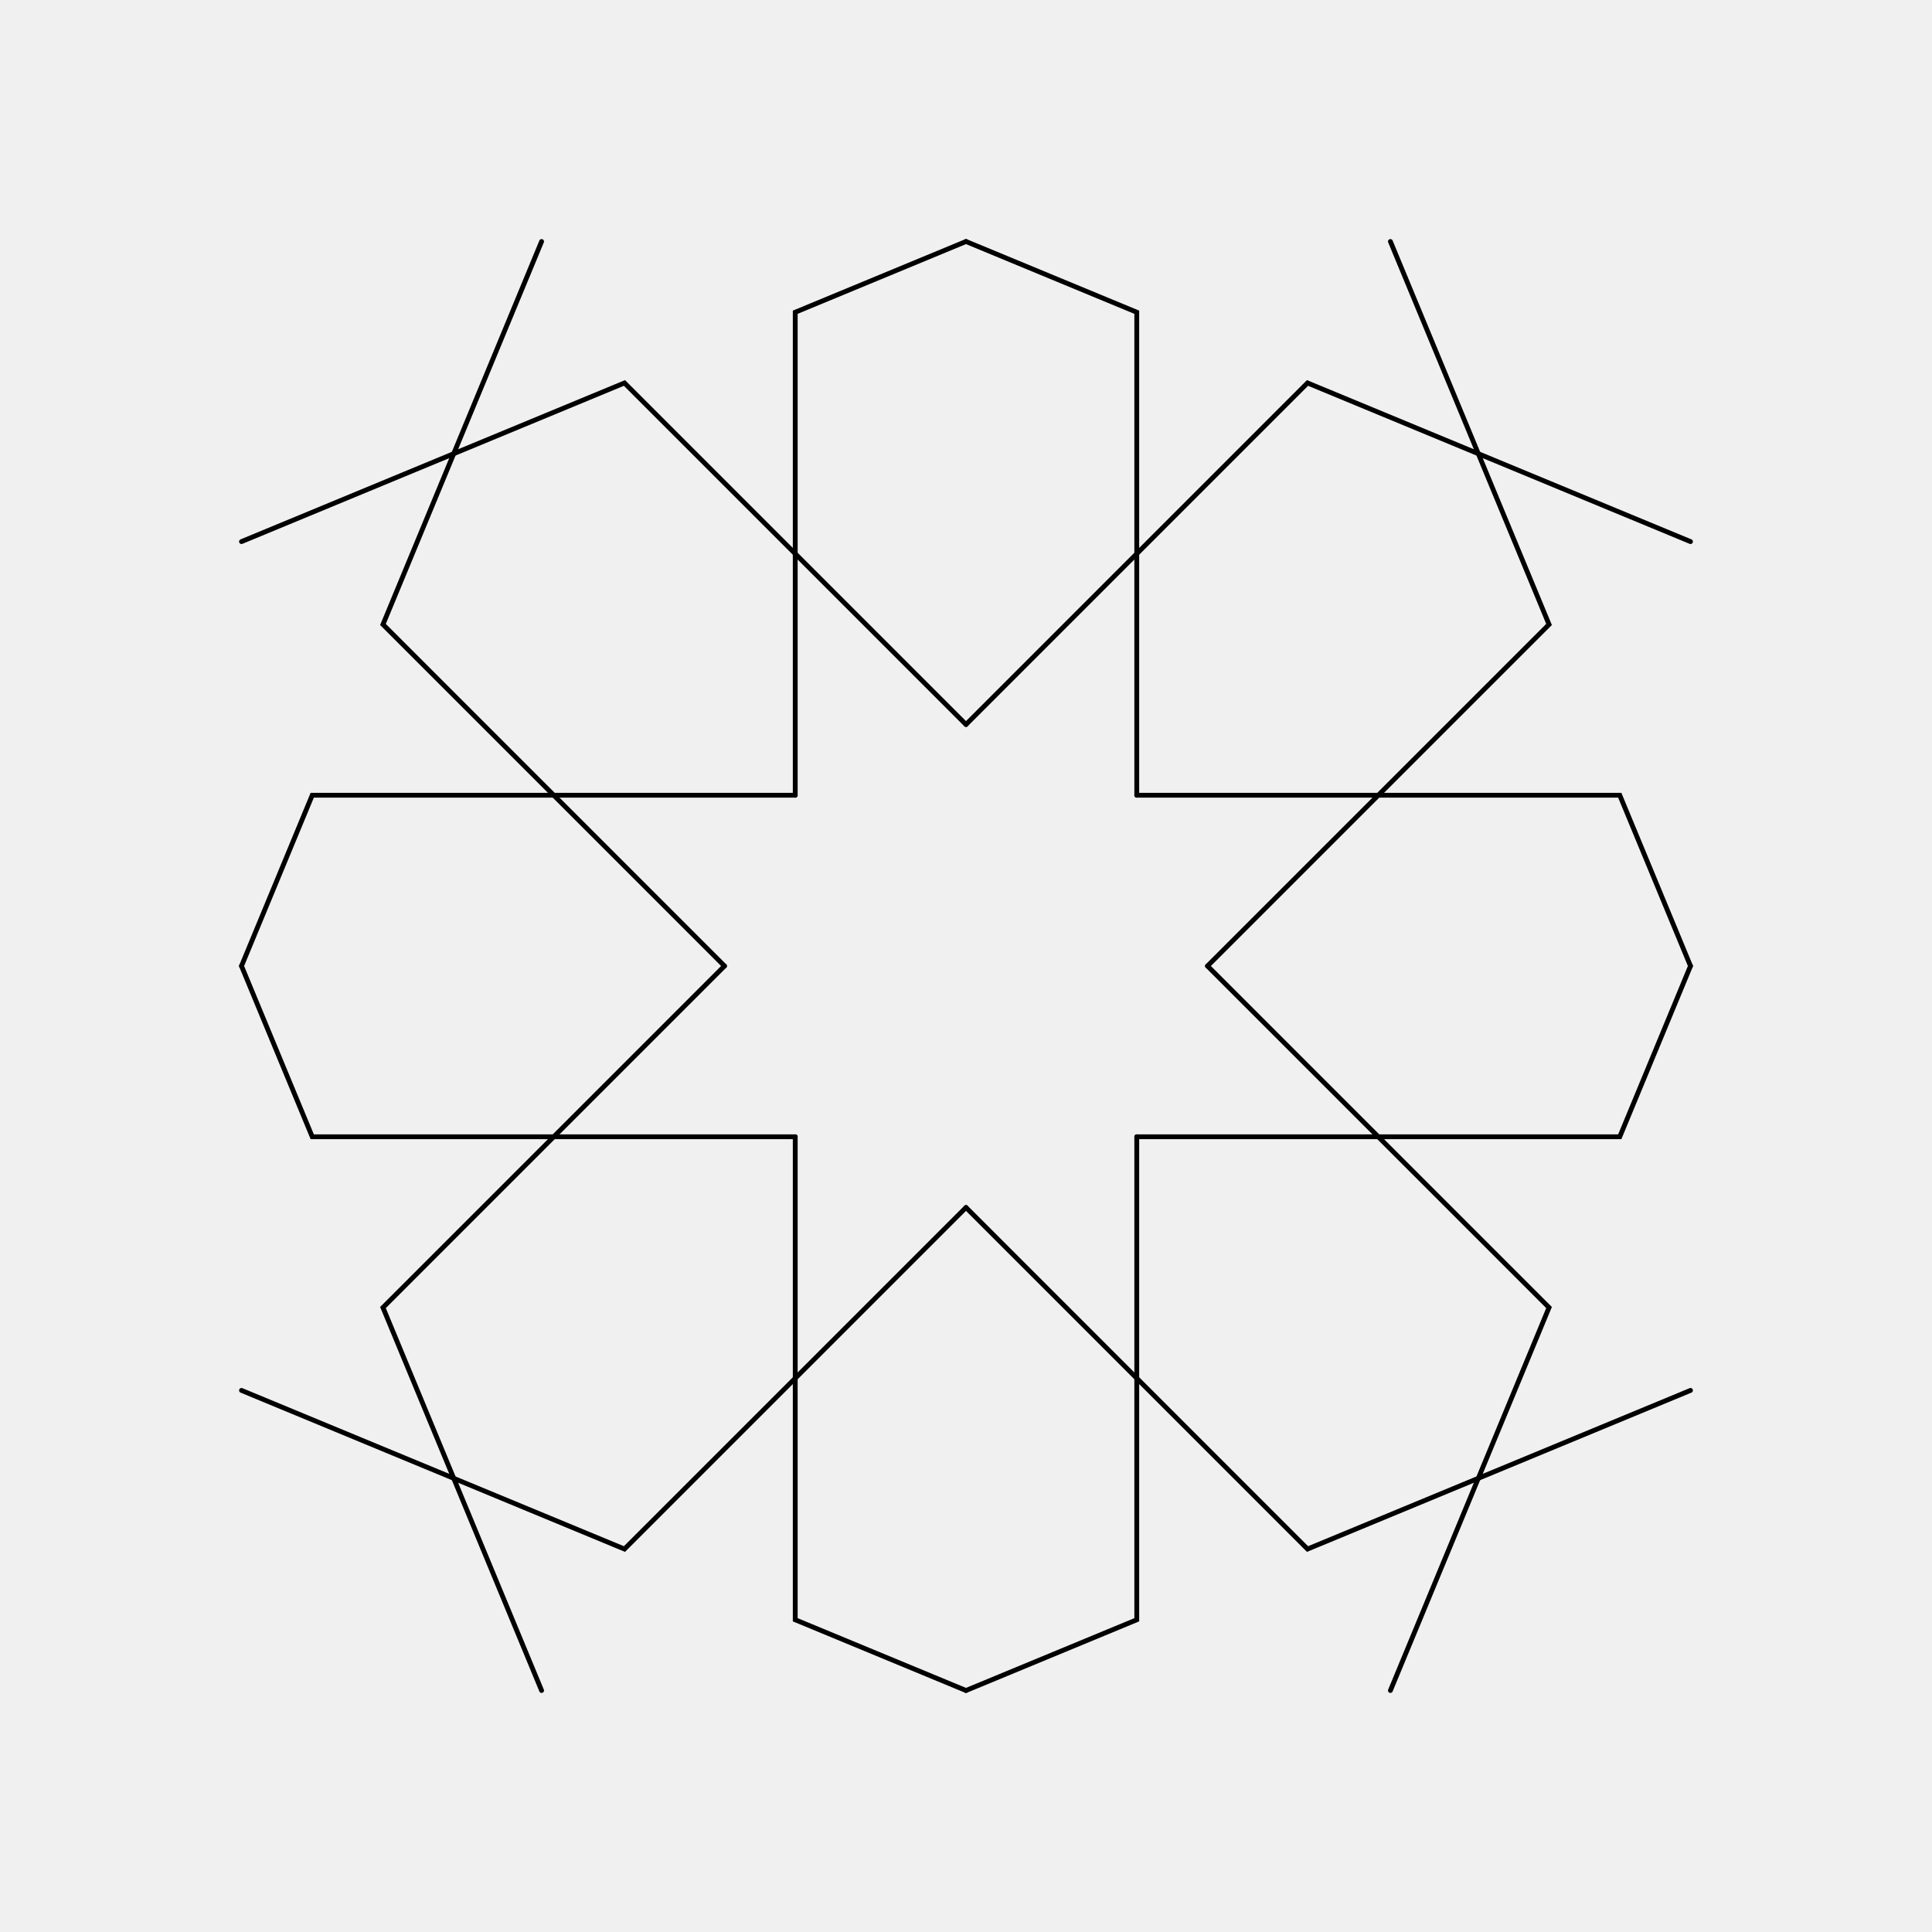
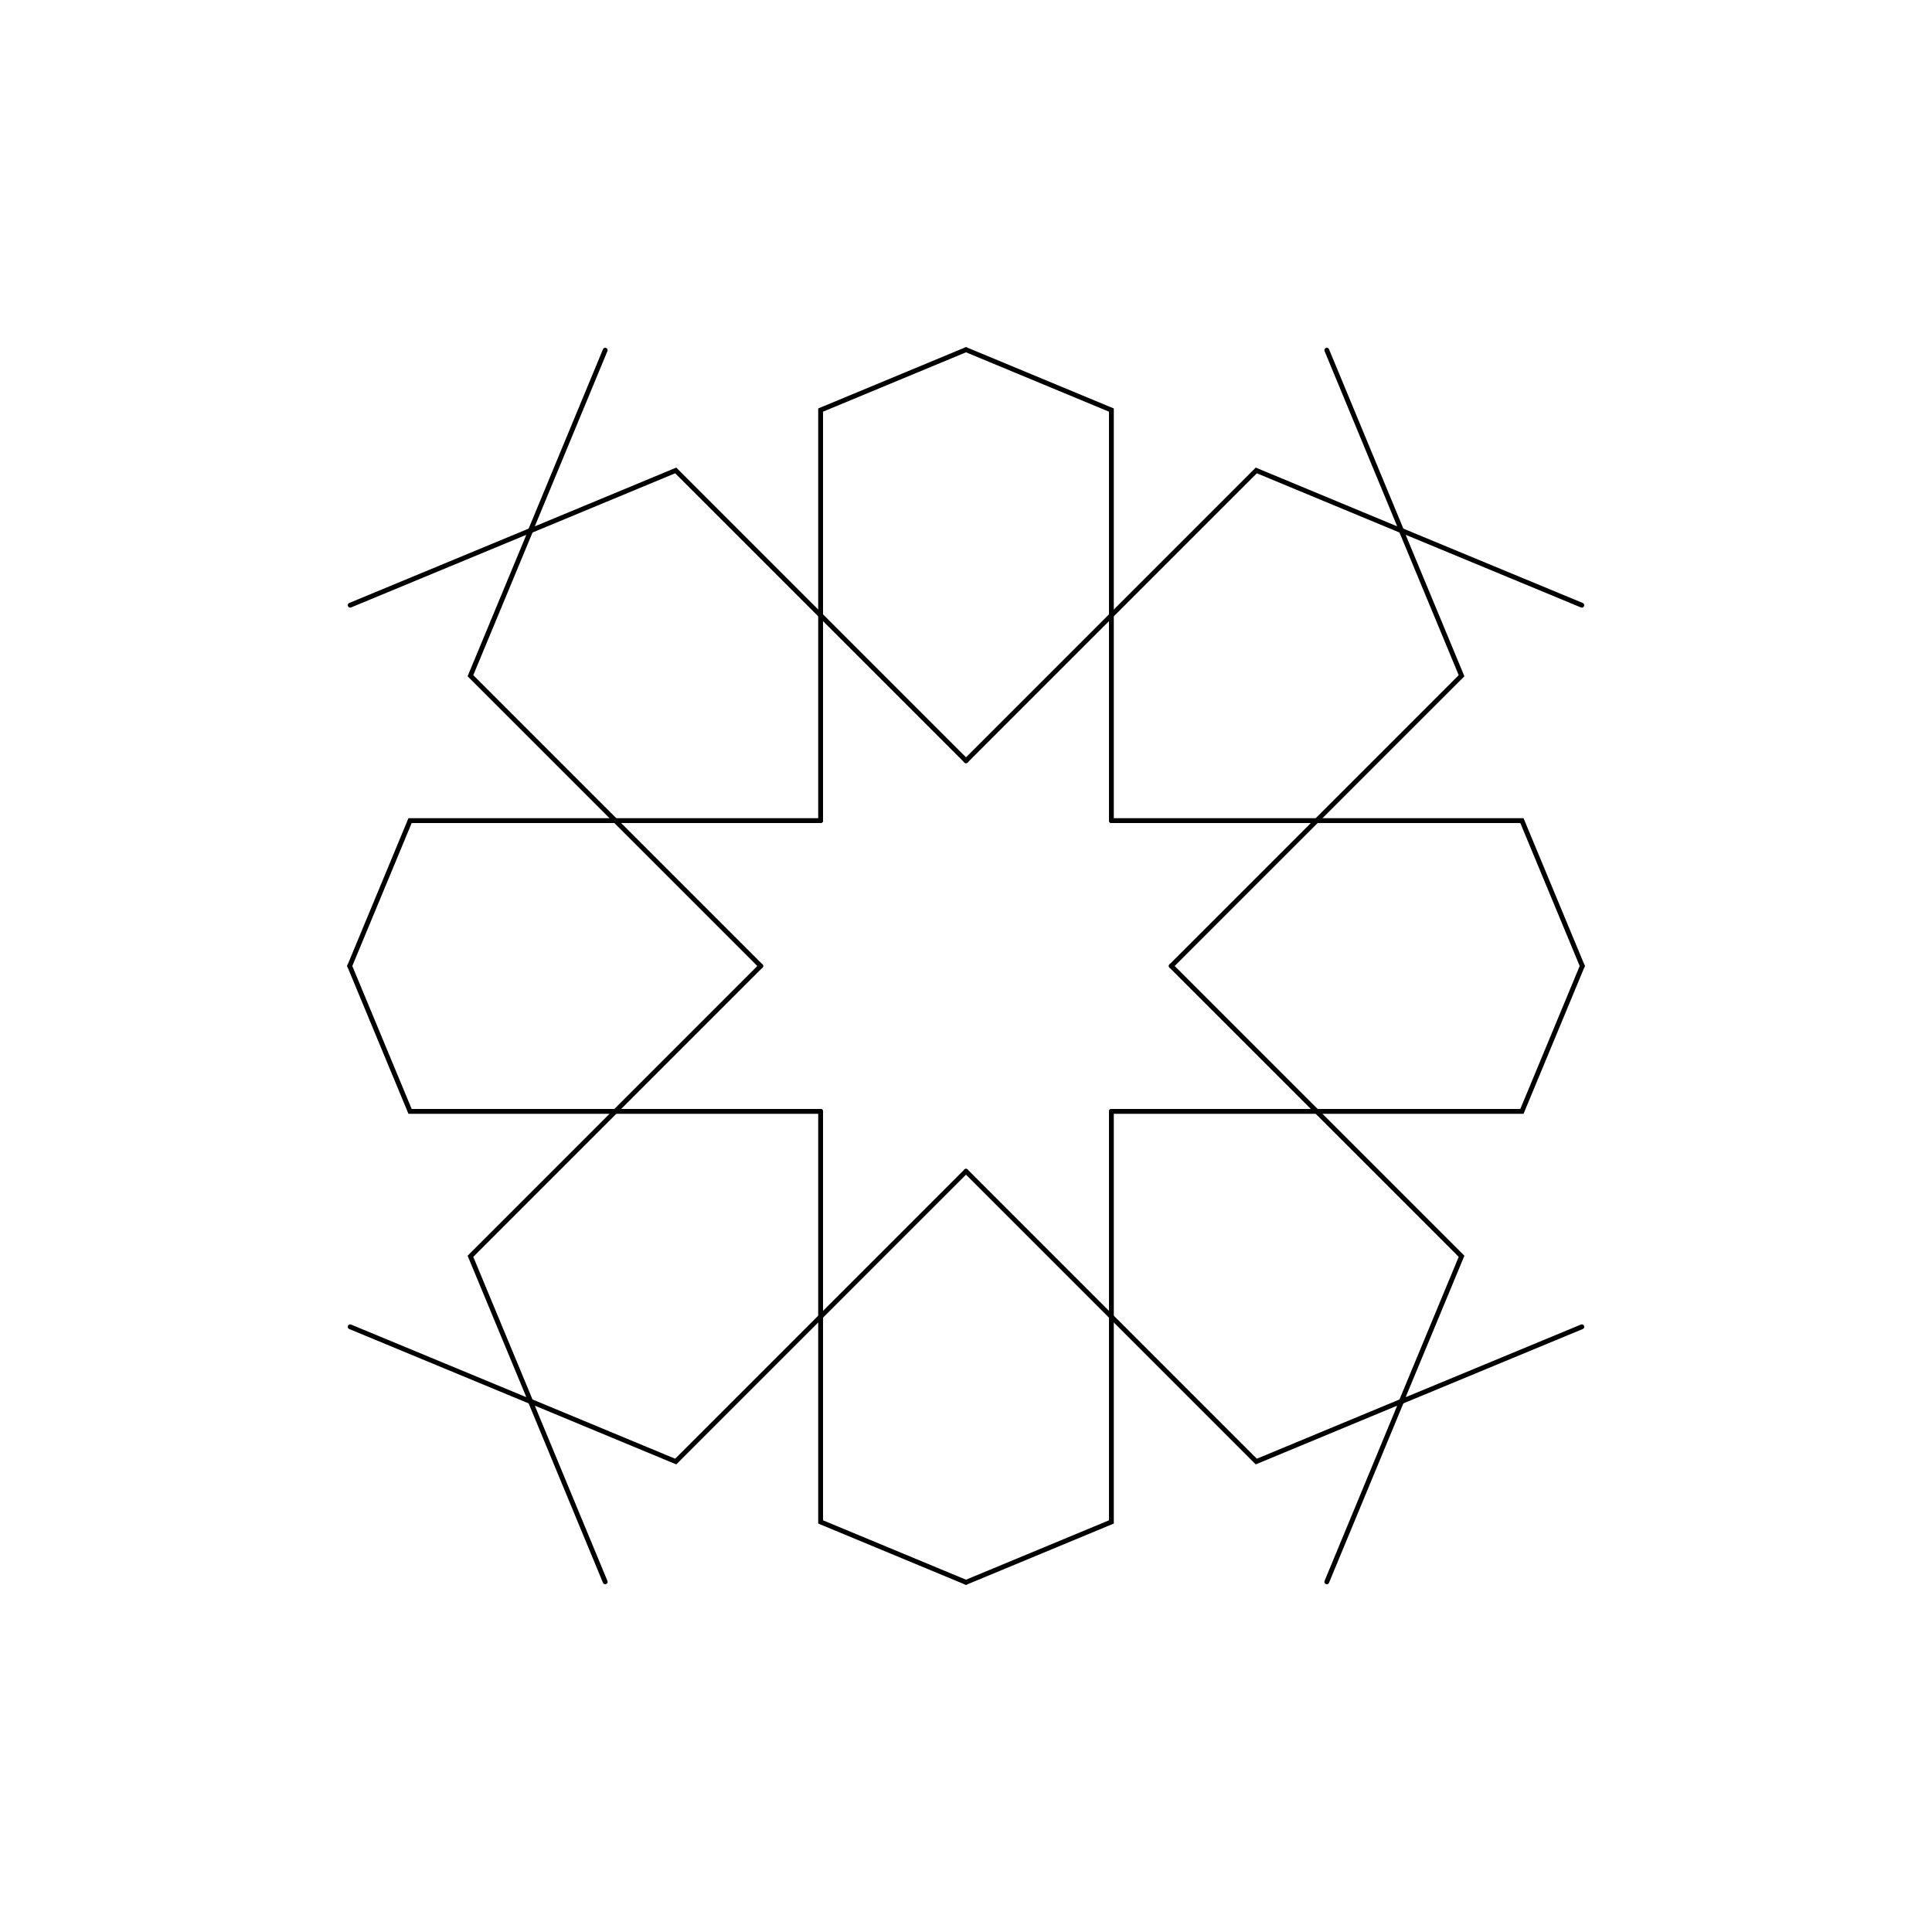
- <svg xmlns="http://www.w3.org/2000/svg" version="1.1" width="400" height="400" viewBox="0 0 400 400">
-   <defs />
-   <g>
+ <svg xmlns="http://www.w3.org/2000/svg" version="1.1" x="0px" y="0px" viewBox="0 0 400 400" style="enable-background:new 0 0 400 400;" xml:space="preserve">
+   <style type="text/css">
+ 	.st0{fill:#FFFFFF;}
+ 	.st1{fill:none;stroke:#000000;stroke-linecap:round;stroke-miterlimit:10;}
+ </style>
+   <g id="Layer_2">
+     <rect class="st0" width="400" height="400" />
+   </g>
+   <g id="Layer_1">
    <g>
      <g>
-         <path fill="none" stroke="#000000" paint-order="fill stroke markers" d=" M 235.355 164.645 L 335.355 164.645 L 350 200" stroke-linecap="round" stroke-miterlimit="10" stroke-dasharray="" />
-         <path fill="none" stroke="#000000" paint-order="fill stroke markers" d=" M 250 200 L 320.711 129.289 L 306.066 93.934 L 350 112.132" stroke-linecap="round" stroke-miterlimit="10" stroke-dasharray="" />
        <g>
-           <path fill="none" stroke="#000000" paint-order="fill stroke markers" d=" M 235.355 164.645 L 235.355 64.645 L 200 50" stroke-linecap="round" stroke-miterlimit="10" stroke-dasharray="" />
-           <path fill="none" stroke="#000000" paint-order="fill stroke markers" d=" M 200 150 L 270.711 79.289 L 306.066 93.934 L 287.868 50" stroke-linecap="round" stroke-miterlimit="10" stroke-dasharray="" />
+           <path class="st1" d="M230.1,169.9h85l12.5,30.1" />
+           <path class="st1" d="M242.5,200l60.1-60.1l-12.5-30.1l37.4,15.5" />
+           <g>
+             <path class="st1" d="M230.1,169.9v-85L200,72.4" />
+             <path class="st1" d="M200,157.5l60.1-60.1l30.1,12.5l-15.5-37.4" />
+           </g>
        </g>
-       </g>
-       <g>
-         <path fill="none" stroke="#000000" paint-order="fill stroke markers" d=" M 235.355 235.355 L 235.355 335.355 L 200 350" stroke-linecap="round" stroke-miterlimit="10" stroke-dasharray="" />
-         <path fill="none" stroke="#000000" paint-order="fill stroke markers" d=" M 200 250 L 270.711 320.711 L 306.066 306.066 L 287.868 350" stroke-linecap="round" stroke-miterlimit="10" stroke-dasharray="" />
        <g>
-           <path fill="none" stroke="#000000" paint-order="fill stroke markers" d=" M 235.355 235.355 L 335.355 235.355 L 350 200" stroke-linecap="round" stroke-miterlimit="10" stroke-dasharray="" />
-           <path fill="none" stroke="#000000" paint-order="fill stroke markers" d=" M 250 200 L 320.711 270.711 L 306.066 306.066 L 350 287.868" stroke-linecap="round" stroke-miterlimit="10" stroke-dasharray="" />
+           <path class="st1" d="M230.1,230.1v85L200,327.6" />
+           <path class="st1" d="M200,242.5l60.1,60.1l30.1-12.5l-15.5,37.4" />
+           <g>
+             <path class="st1" d="M230.1,230.1h85l12.5-30.1" />
+             <path class="st1" d="M242.5,200l60.1,60.1l-12.5,30.1l37.4-15.5" />
+           </g>
        </g>
-       </g>
-       <g>
-         <path fill="none" stroke="#000000" paint-order="fill stroke markers" d=" M 164.645 235.355 L 64.645 235.355 L 50 200" stroke-linecap="round" stroke-miterlimit="10" stroke-dasharray="" />
-         <path fill="none" stroke="#000000" paint-order="fill stroke markers" d=" M 150 200 L 79.289 270.711 L 93.934 306.066 L 50 287.868" stroke-linecap="round" stroke-miterlimit="10" stroke-dasharray="" />
        <g>
-           <path fill="none" stroke="#000000" paint-order="fill stroke markers" d=" M 164.645 235.355 L 164.645 335.355 L 200 350" stroke-linecap="round" stroke-miterlimit="10" stroke-dasharray="" />
-           <path fill="none" stroke="#000000" paint-order="fill stroke markers" d=" M 200 250 L 129.289 320.711 L 93.934 306.066 L 112.132 350" stroke-linecap="round" stroke-miterlimit="10" stroke-dasharray="" />
+           <path class="st1" d="M169.9,230.1h-85L72.4,200" />
+           <path class="st1" d="M157.5,200l-60.1,60.1l12.5,30.1l-37.4-15.5" />
+           <g>
+             <path class="st1" d="M169.9,230.1v85l30.1,12.5" />
+             <path class="st1" d="M200,242.5l-60.1,60.1l-30.1-12.5l15.5,37.4" />
+           </g>
        </g>
-       </g>
-       <g>
-         <path fill="none" stroke="#000000" paint-order="fill stroke markers" d=" M 164.645 164.645 L 164.645 64.645 L 200 50" stroke-linecap="round" stroke-miterlimit="10" stroke-dasharray="" />
-         <path fill="none" stroke="#000000" paint-order="fill stroke markers" d=" M 200 150 L 129.289 79.289 L 93.934 93.934 L 112.132 50" stroke-linecap="round" stroke-miterlimit="10" stroke-dasharray="" />
        <g>
-           <path fill="none" stroke="#000000" paint-order="fill stroke markers" d=" M 164.645 164.645 L 64.645 164.645 L 50 200" stroke-linecap="round" stroke-miterlimit="10" stroke-dasharray="" />
-           <path fill="none" stroke="#000000" paint-order="fill stroke markers" d=" M 150 200 L 79.289 129.289 L 93.934 93.934 L 50 112.132" stroke-linecap="round" stroke-miterlimit="10" stroke-dasharray="" />
+           <path class="st1" d="M169.9,169.9v-85L200,72.4" />
+           <path class="st1" d="M200,157.5l-60.1-60.1l-30.1,12.5l15.5-37.4" />
+           <g>
+             <path class="st1" d="M169.9,169.9h-85L72.4,200" />
+             <path class="st1" d="M157.5,200l-60.1-60.1l12.5-30.1l-37.4,15.5" />
+           </g>
        </g>
      </g>
    </g>
  </g>
</svg>
